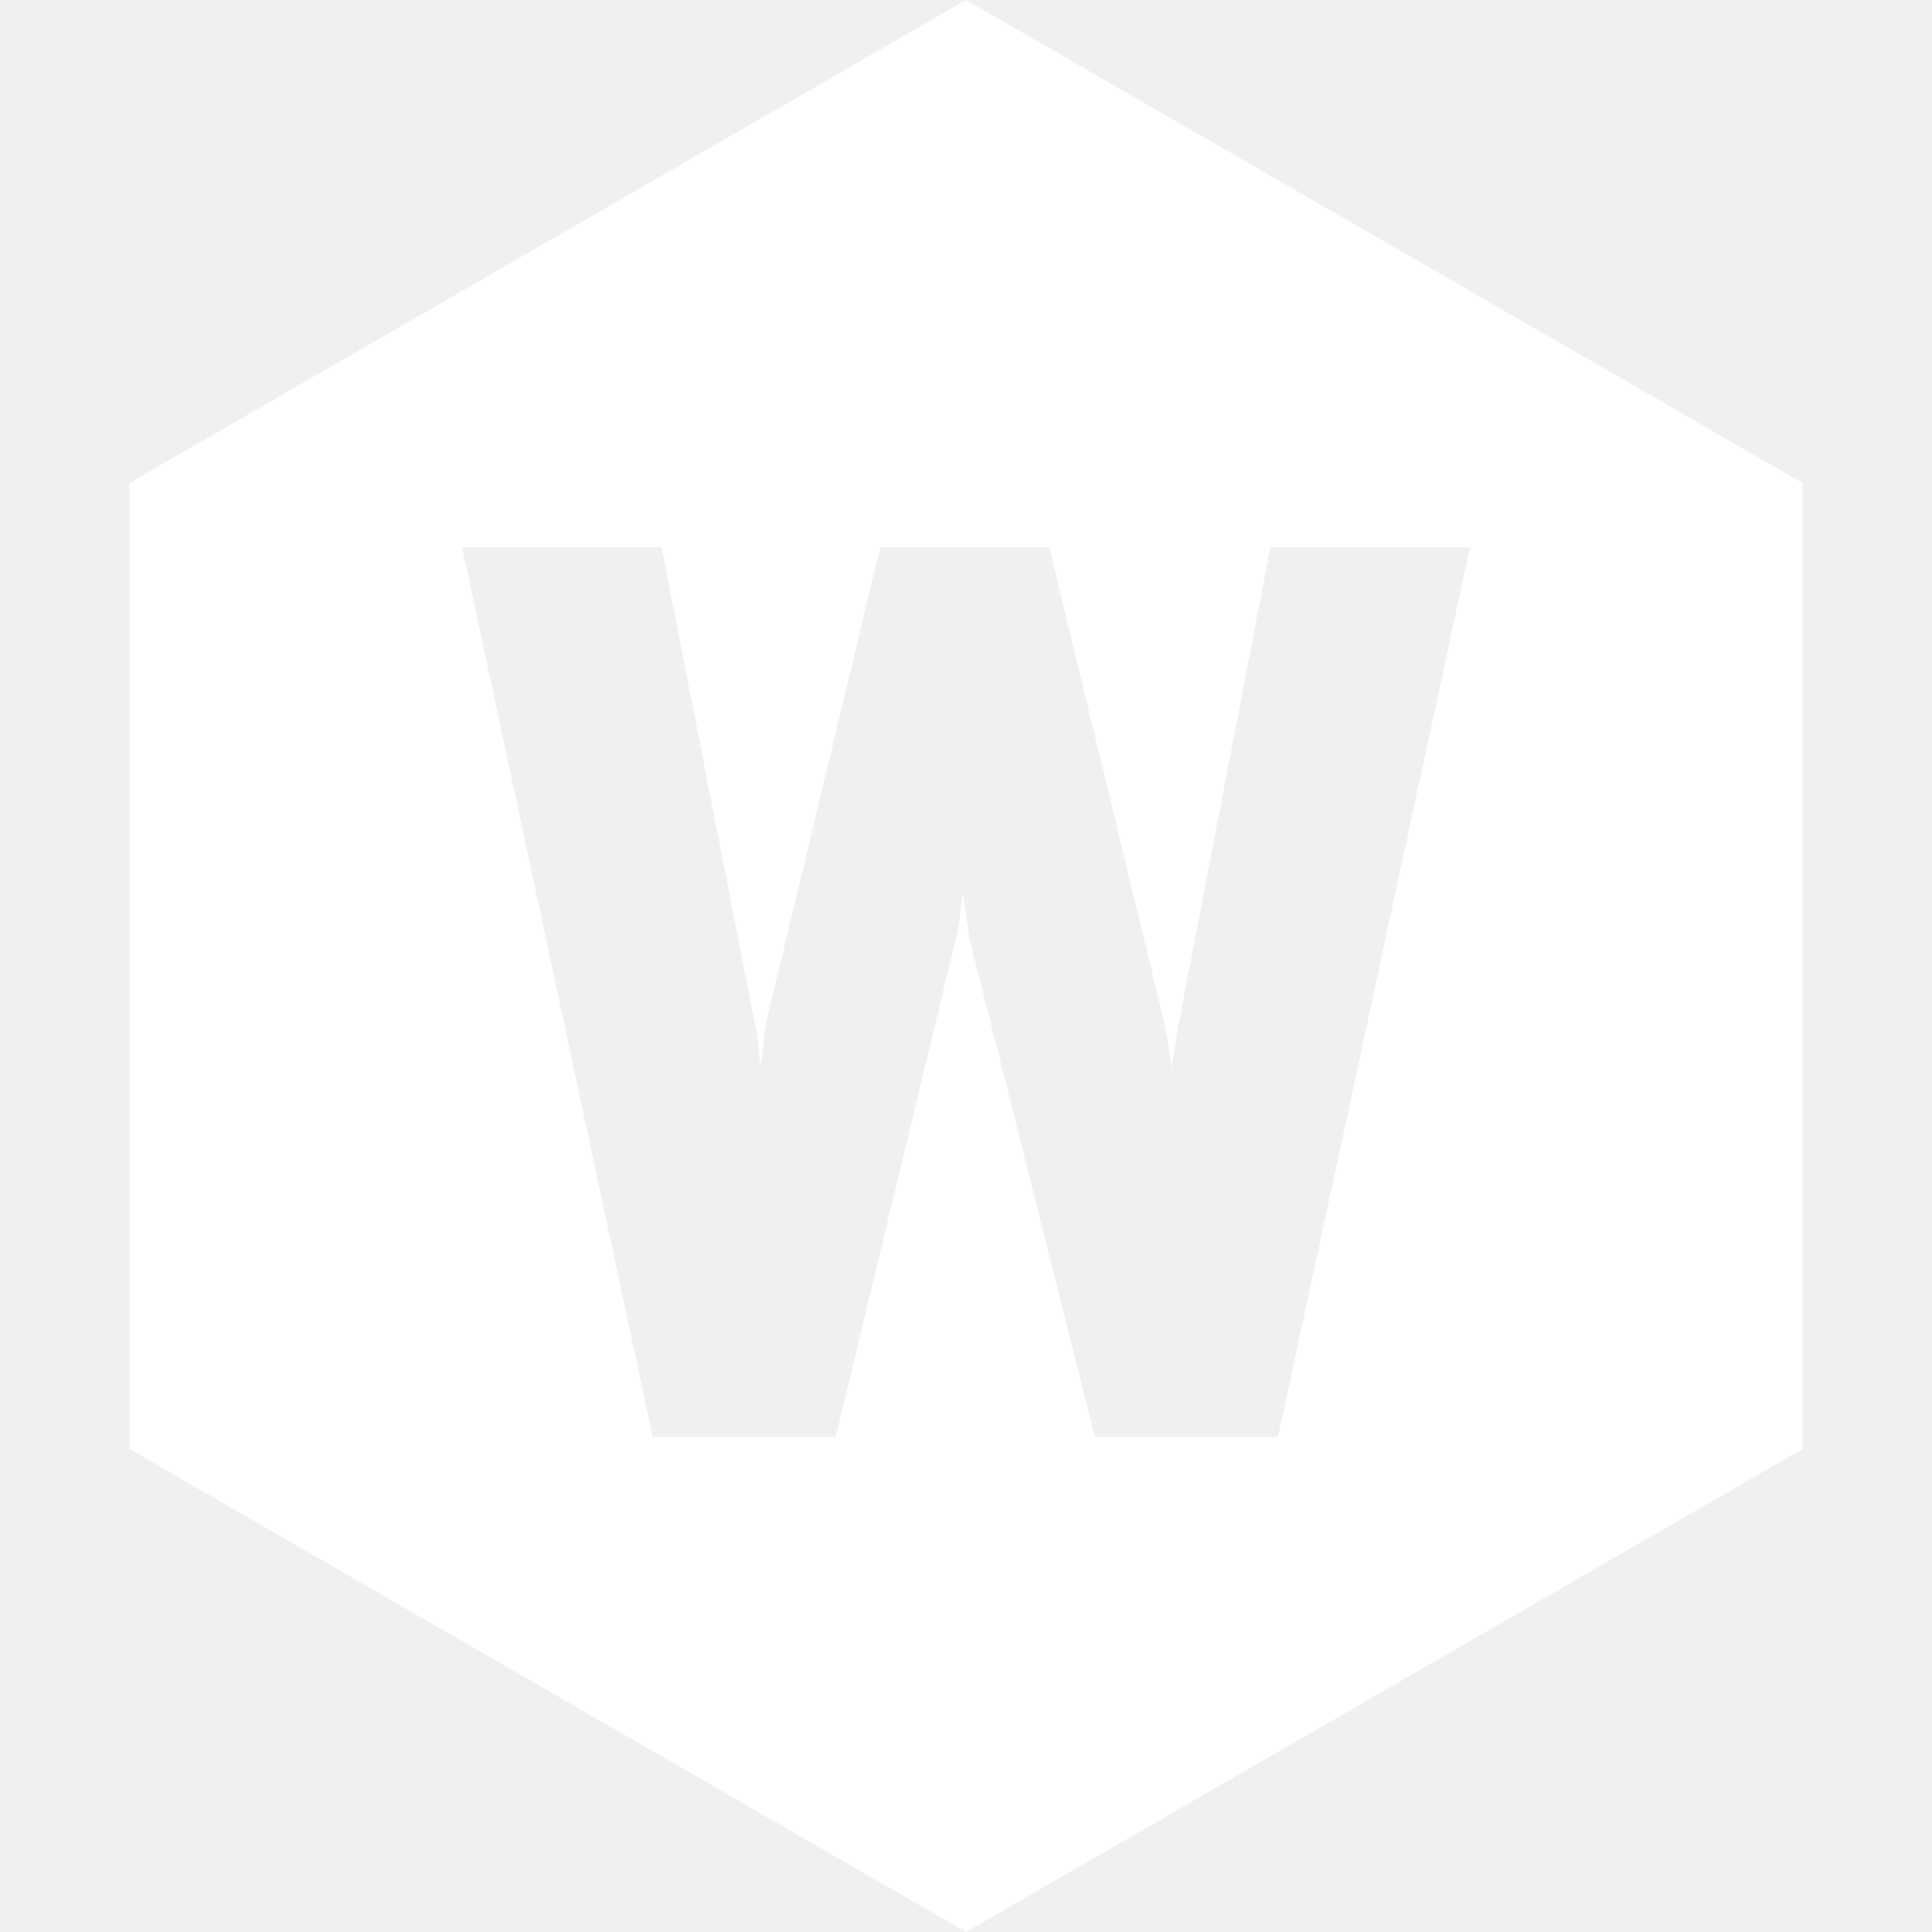
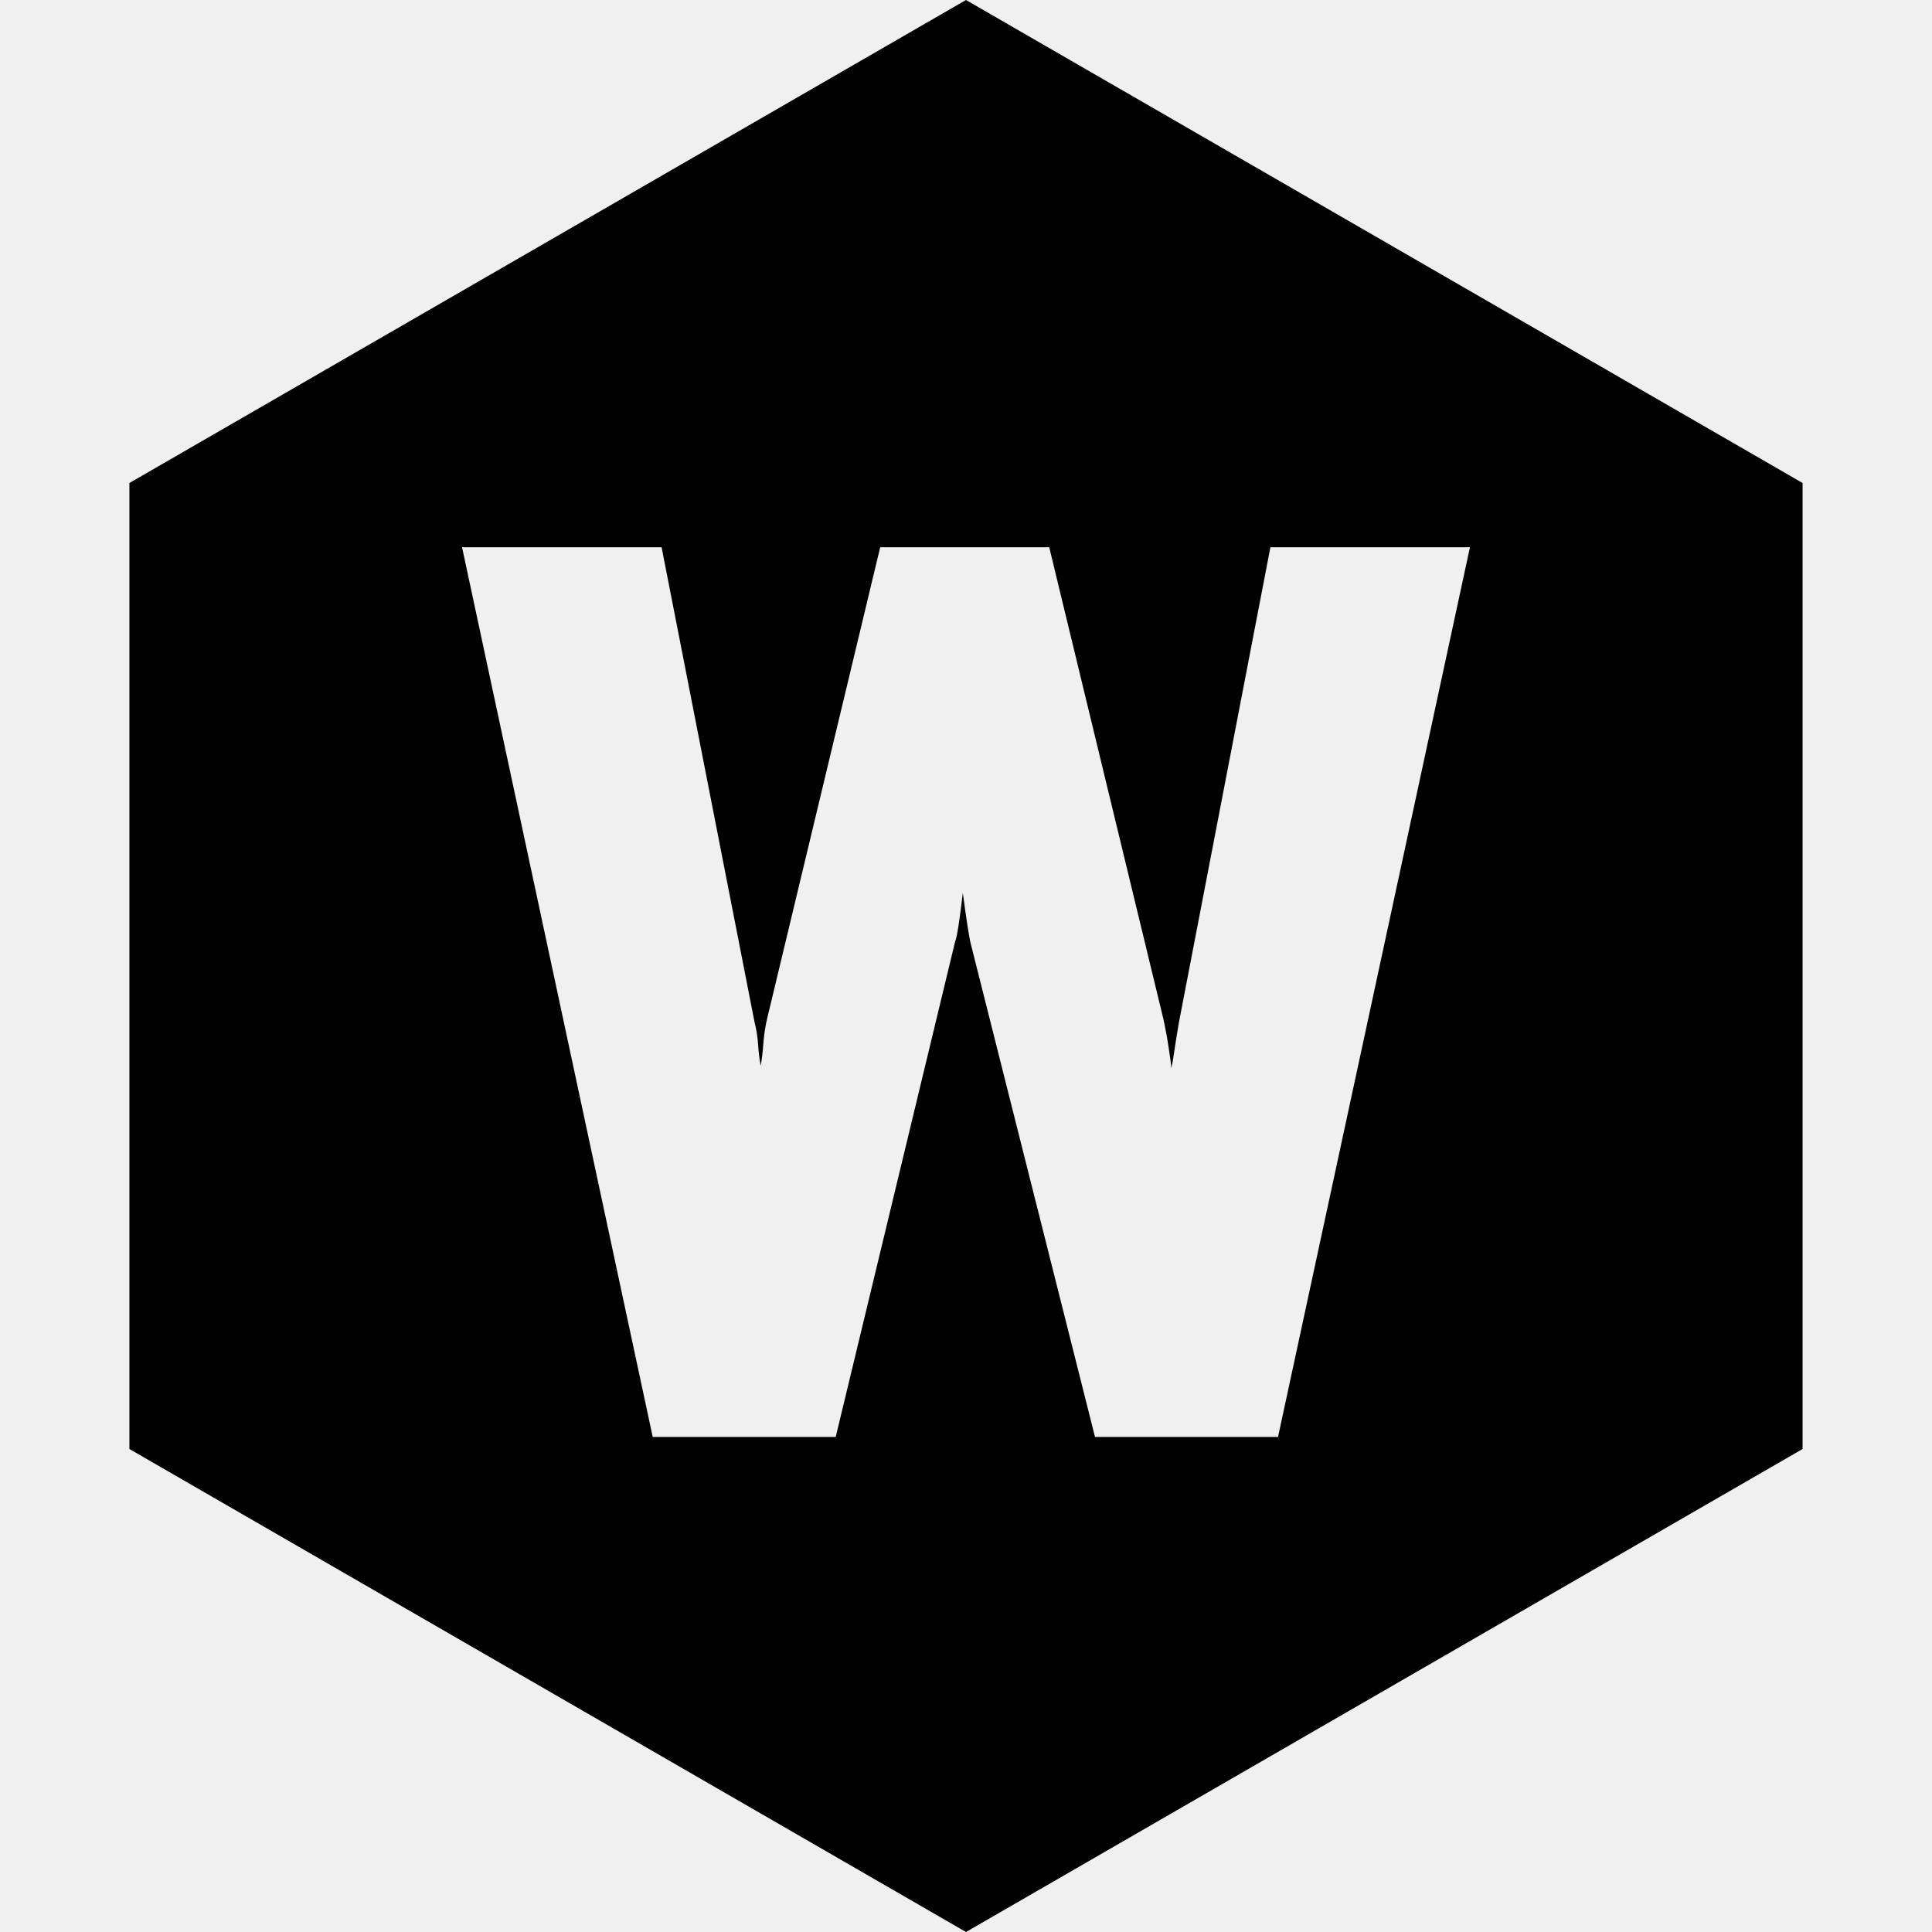
<svg xmlns="http://www.w3.org/2000/svg" width="64" height="64" viewBox="0 0 64 64">
-   <path d="M32 0l27.713 16v32L32 64 4.287 48V16L32 0zM21.622 47.6h6.062l3.958-16.42c.056-.113.14-.646.253-1.6.112.841.196 1.389.252 1.641L36.273 47.6h6.063l6.358-29.472h-6.61l-3.032 15.747-.084.505c-.028.168-.056.35-.084.547a4.82 4.82 0 0 1-.084.464c0-.085-.028-.31-.085-.674a14.6 14.6 0 0 0-.168-.926l-3.79-15.663h-5.599l-3.747 15.62a5.402 5.402 0 0 0-.126.843 7.235 7.235 0 0 1-.085.715 5.188 5.188 0 0 1-.084-.673 4.348 4.348 0 0 0-.126-.8l-3.074-15.705h-6.61L21.622 47.6z" fill="#FFF" fill-rule="evenodd" />
+   <path d="M32 0l27.713 16v32L32 64 4.287 48V16L32 0zM21.622 47.6h6.062l3.958-16.42c.056-.113.14-.646.253-1.6.112.841.196 1.389.252 1.641L36.273 47.6h6.063l6.358-29.472h-6.61l-3.032 15.747-.084.505c-.028.168-.056.35-.084.547a4.82 4.82 0 0 1-.084.464c0-.085-.028-.31-.085-.674a14.6 14.6 0 0 0-.168-.926l-3.79-15.663h-5.599l-3.747 15.62a5.402 5.402 0 0 0-.126.843 7.235 7.235 0 0 1-.085.715 5.188 5.188 0 0 1-.084-.673 4.348 4.348 0 0 0-.126-.8l-3.074-15.705h-6.61L21.622 47.6z" fill="currentColor" fill-rule="evenodd" />
</svg>
